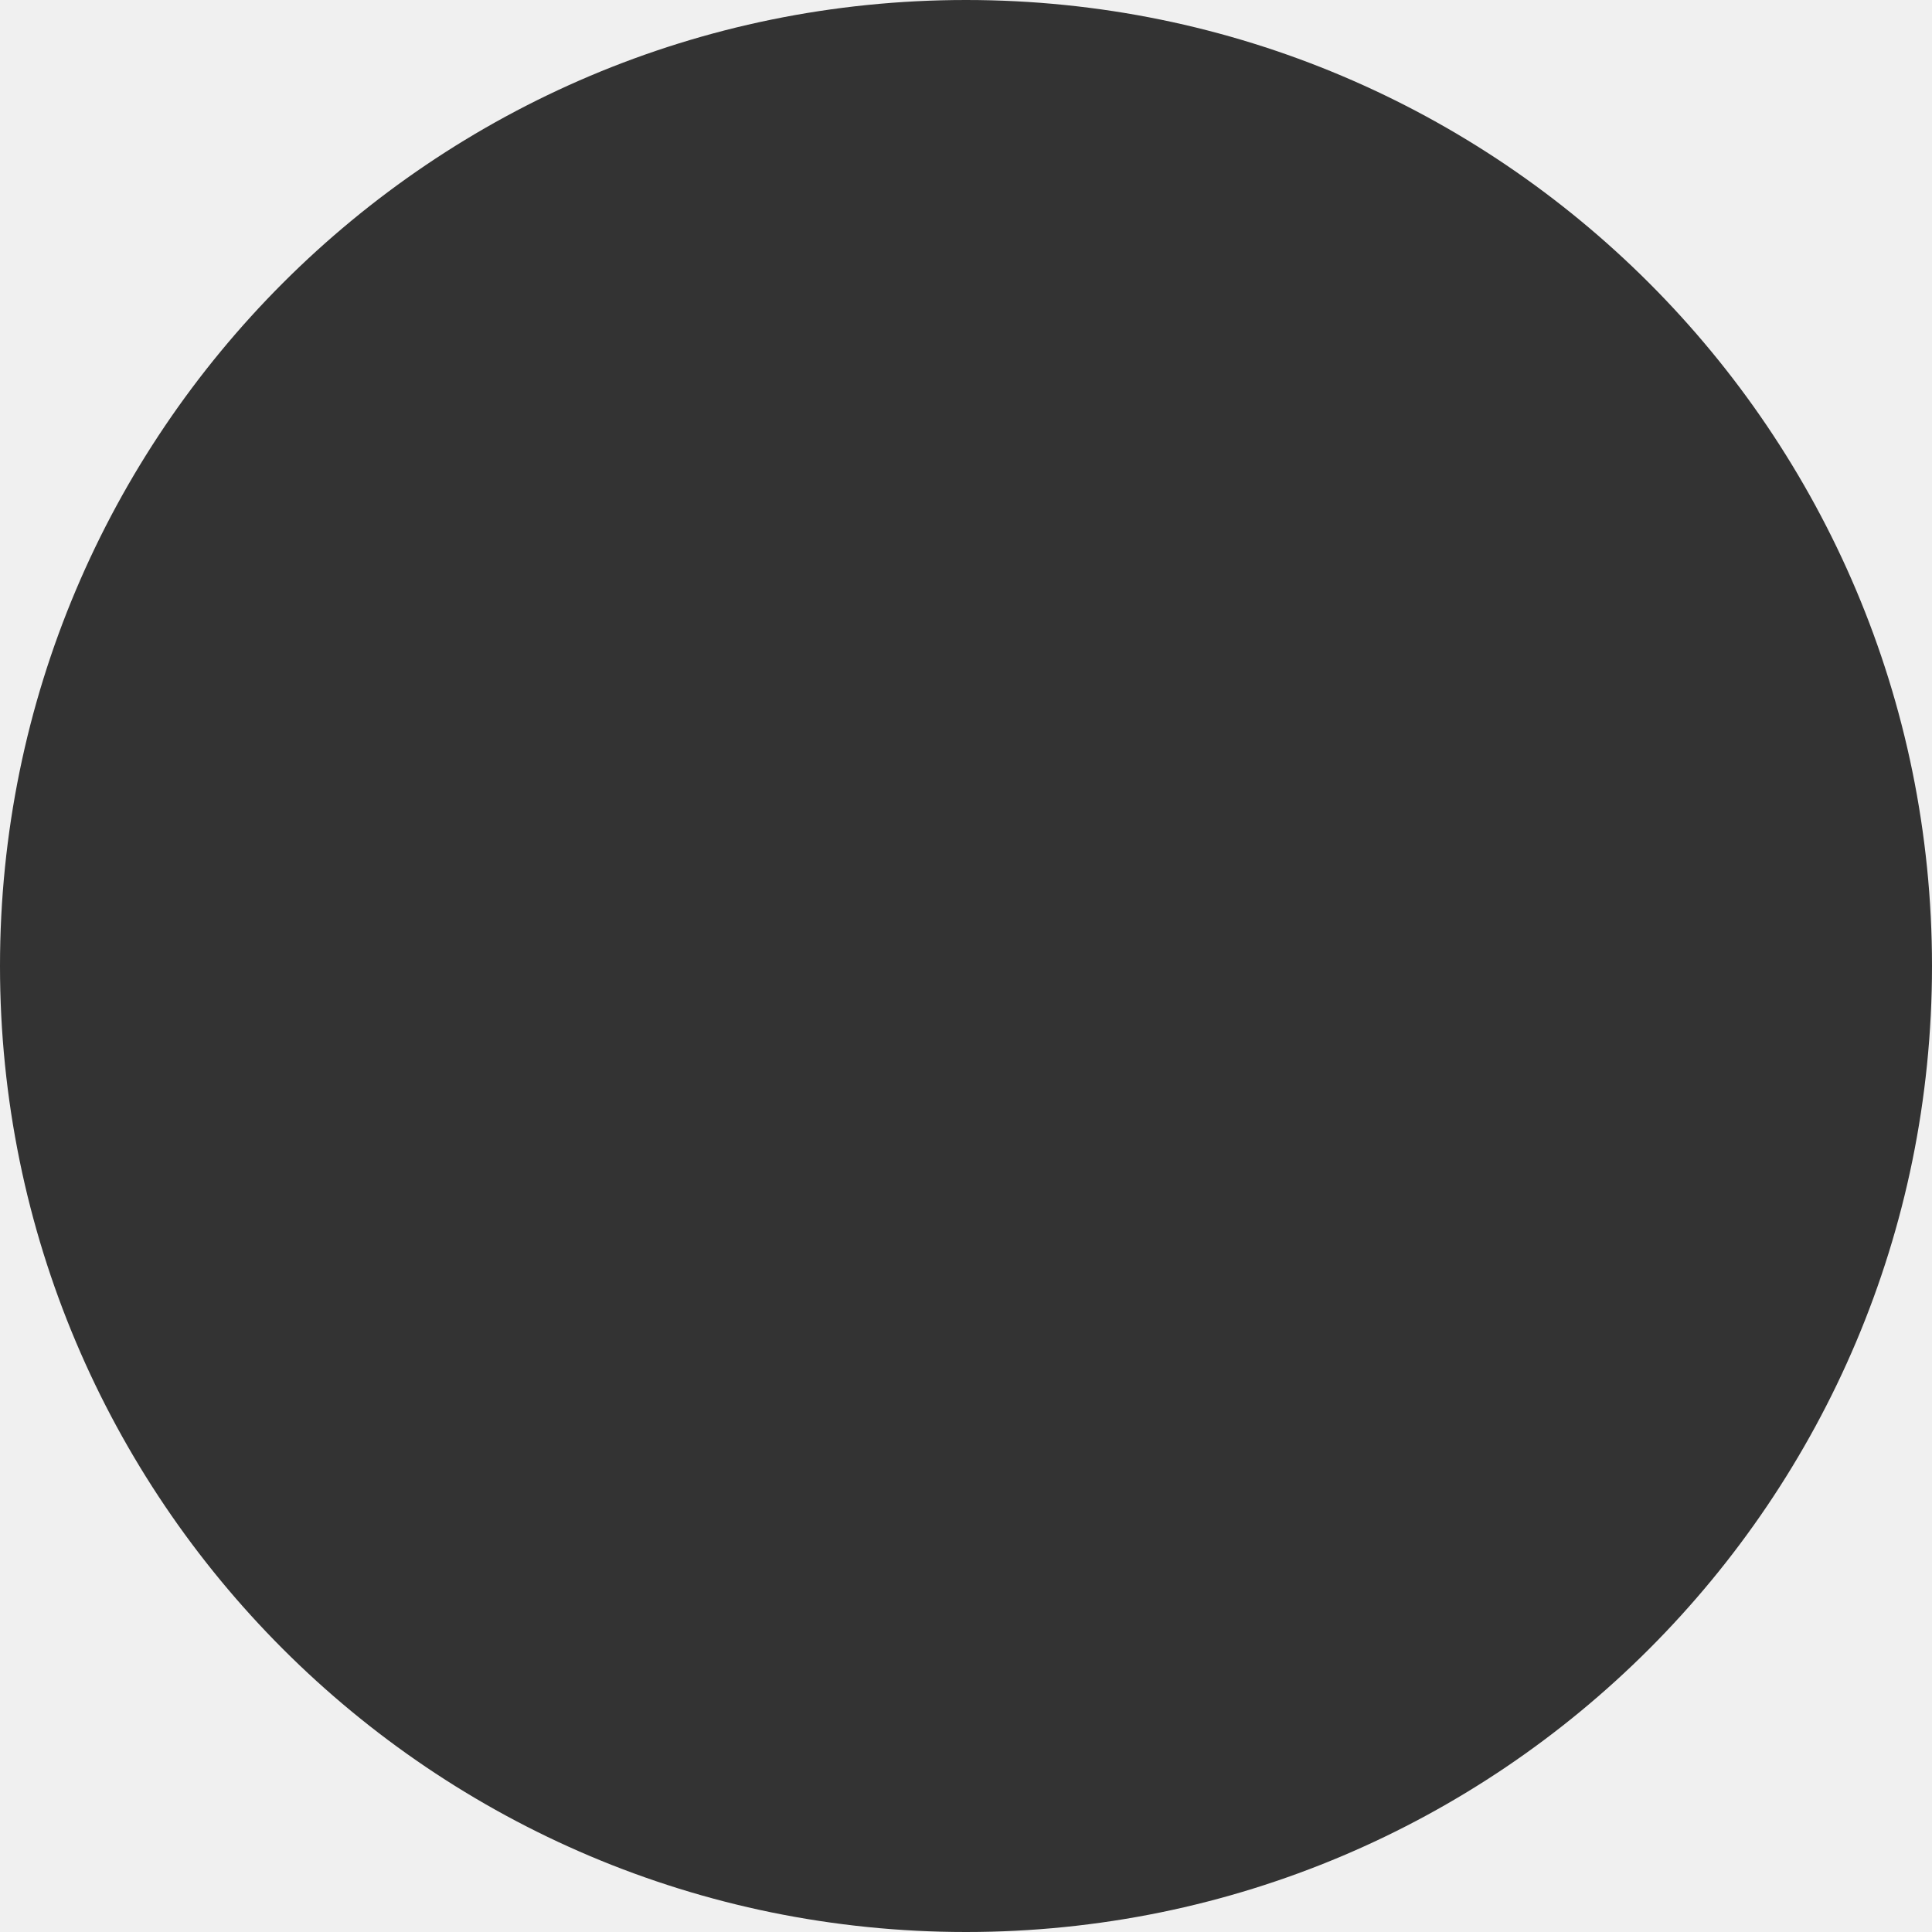
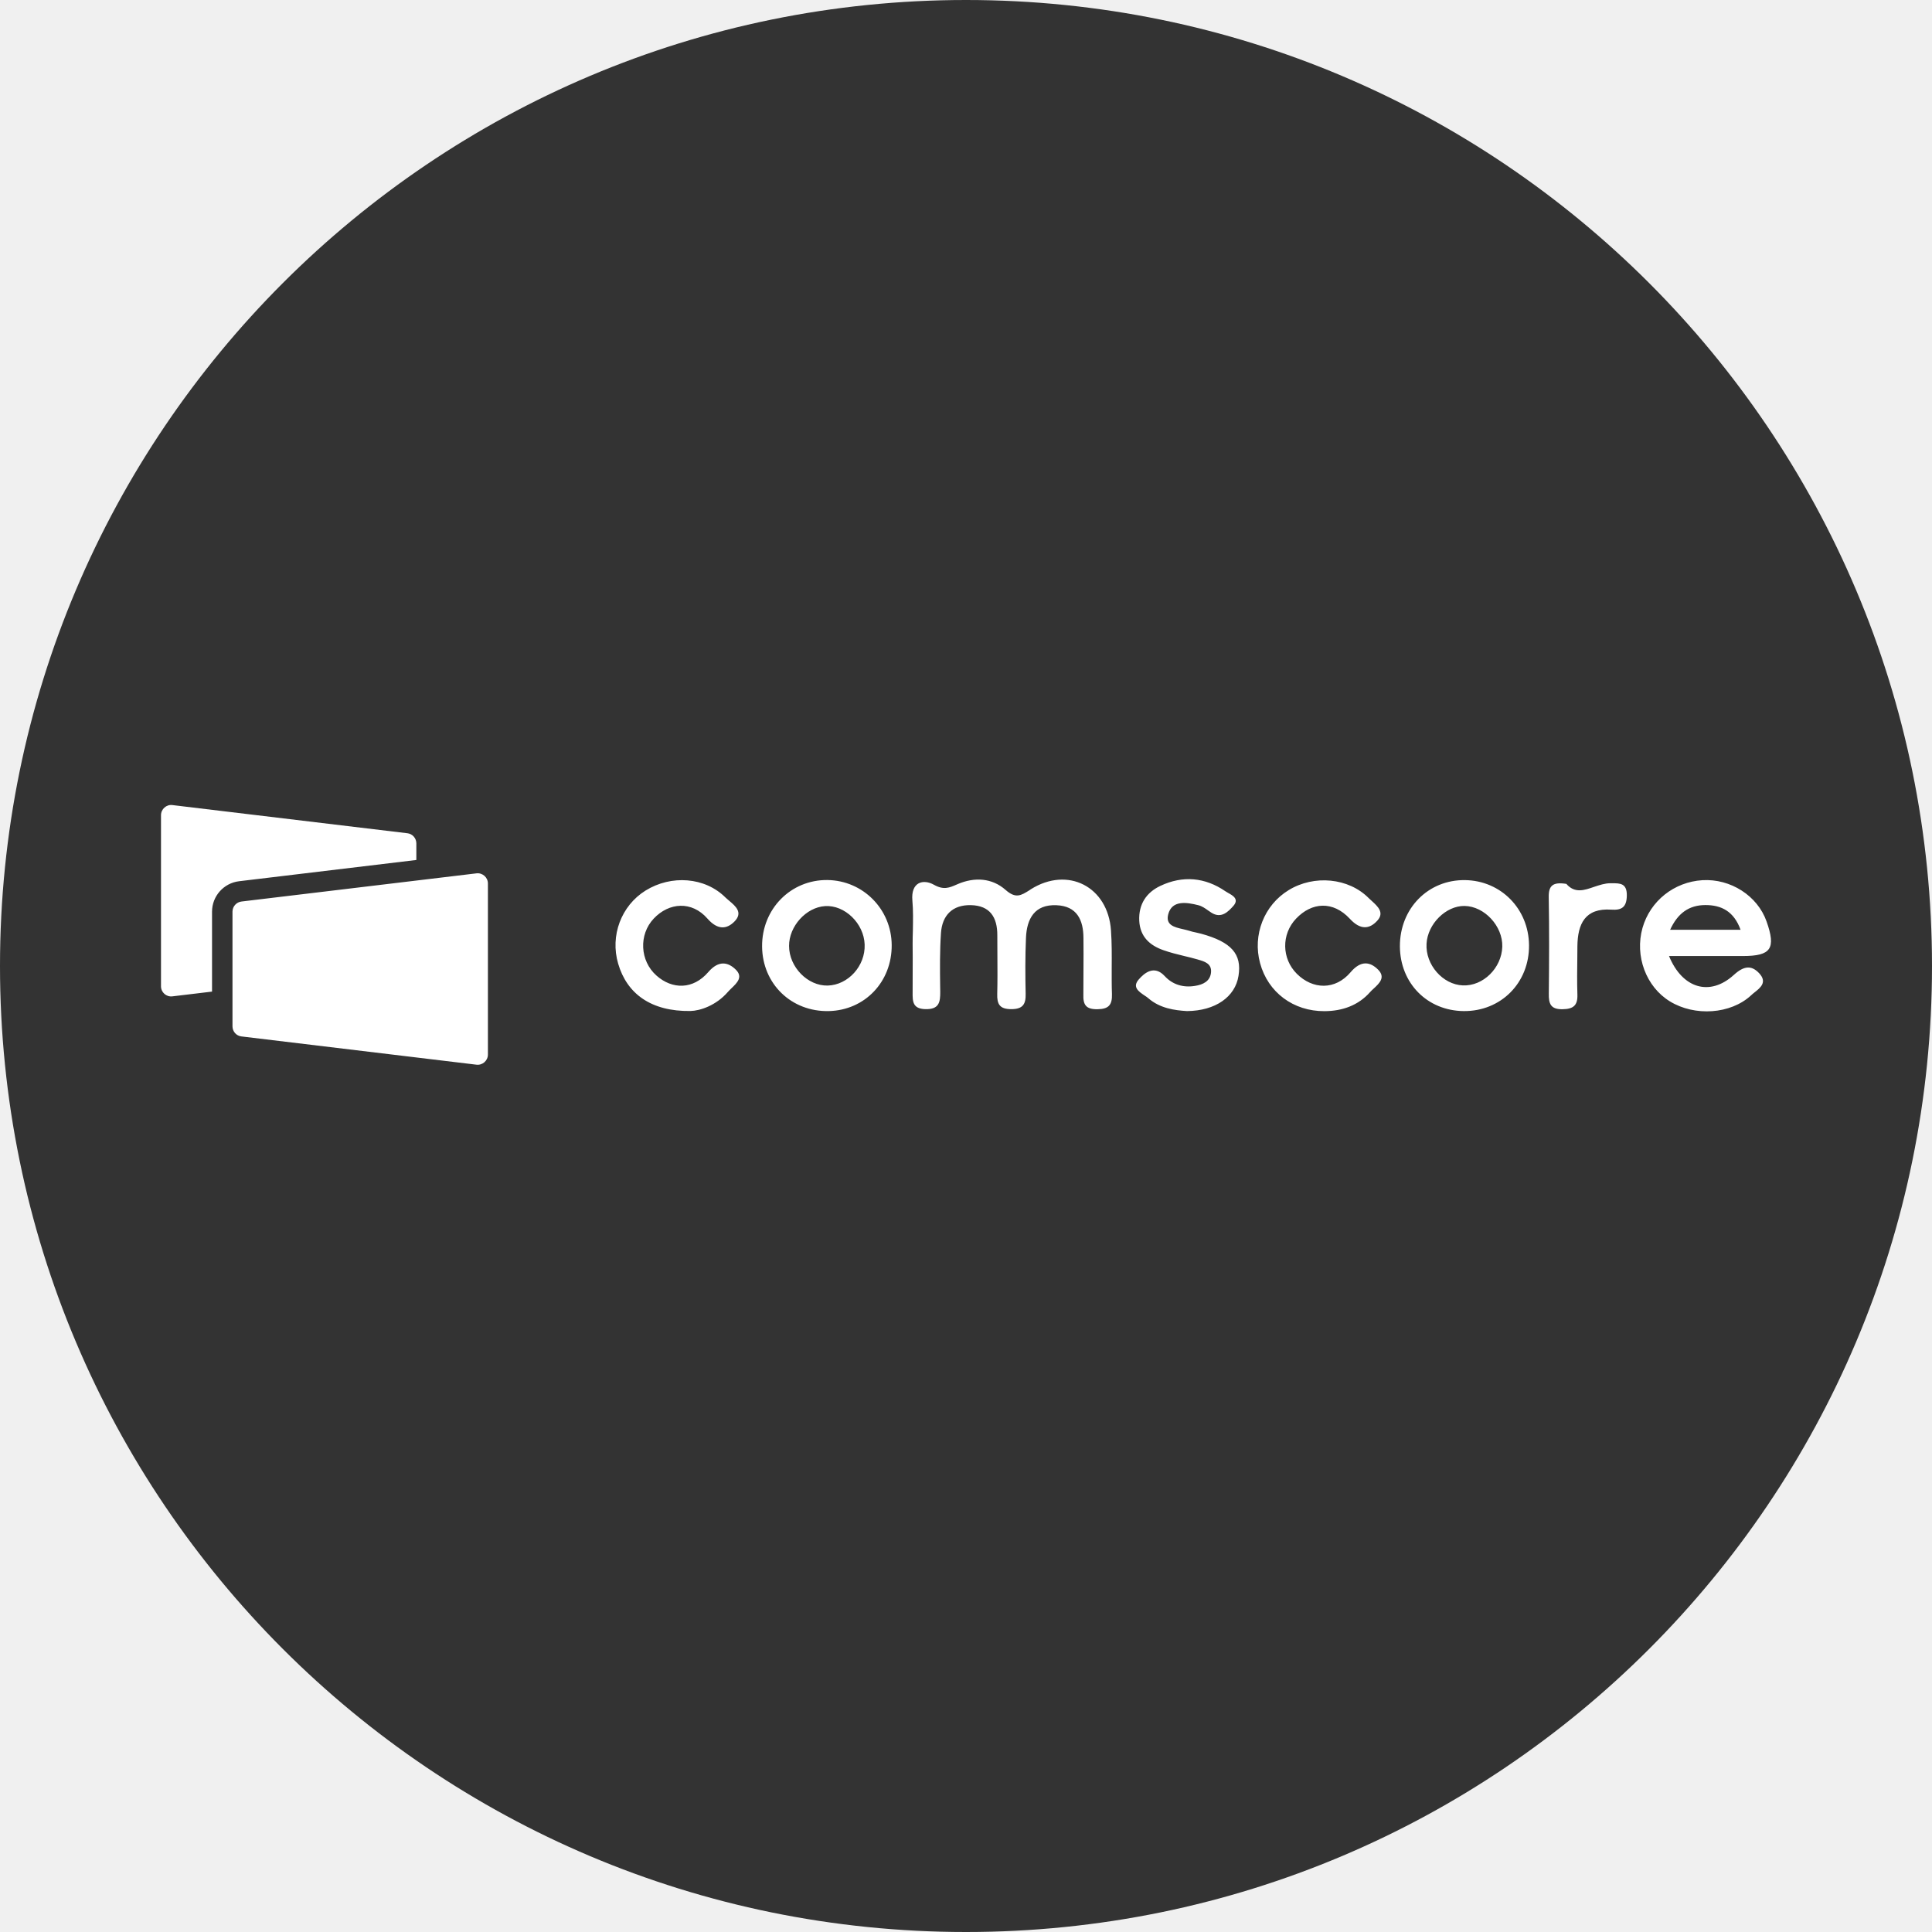
<svg xmlns="http://www.w3.org/2000/svg" width="24" height="24" viewBox="0 0 24 24" fill="none">
-   <path fill-rule="evenodd" clip-rule="evenodd" d="M12 24C18.627 24 24 18.627 24 12C24 5.373 18.627 0 12 0C5.373 0 0 5.373 0 12C0 18.627 5.373 24 12 24Z" fill="#333333" />
+   <path d="M12,24c6.627,0 12,-5.373 12,-12c0,-6.627 -5.373,-12 -12,-12c-6.627,0 -12,5.373 -12,12c0,6.627 5.373,12 12,12Z" style="fill:#333;" />
+   <path d="M5.172,10.477l0,0.206l-2.202,0.264c-0.191,0.023 -0.336,0.185 -0.336,0.378l0,0.993l-0.492,0.059c-0.075,0.01 -0.142,-0.049 -0.142,-0.125l0,-2.125c0,-0.076 0.067,-0.136 0.142,-0.126l2.919,0.35c0.063,0.007 0.111,0.062 0.111,0.126Zm0.747,0.372c0.075,-0.009 0.142,0.05 0.142,0.126l-0,2.125c-0,0.076 -0.067,0.135 -0.142,0.126l-2.919,-0.351c-0.064,-0.007 -0.112,-0.061 -0.112,-0.126l0,-1.424c0,-0.064 0.048,-0.118 0.112,-0.126l2.919,-0.35Zm7.882,0.709c-0.037,-0.544 -0.536,-0.8 -0.996,-0.511l-0.014,0.01c-0.108,0.068 -0.173,0.109 -0.299,-0.002c-0.167,-0.148 -0.385,-0.163 -0.596,-0.072l-0.009,0.004c-0.094,0.041 -0.164,0.072 -0.285,0.004c-0.133,-0.075 -0.289,-0.035 -0.268,0.197c0.011,0.123 0.008,0.247 0.006,0.371c-0.002,0.056 -0.003,0.112 -0.003,0.167l0.001,0.172c-0,0.143 0,0.286 -0.001,0.429c-0.001,0.113 0,0.205 0.159,0.209c0.171,0.004 0.185,-0.087 0.184,-0.218l-0.001,-0.06c-0.003,-0.223 -0.005,-0.446 0.01,-0.668c0.015,-0.218 0.141,-0.351 0.371,-0.346c0.238,0.005 0.33,0.151 0.329,0.374c-0,0.085 0,0.17 0.001,0.256c0.001,0.157 0.002,0.314 -0.002,0.472c-0.004,0.128 0.03,0.19 0.174,0.19c0.143,-0 0.182,-0.06 0.179,-0.19c-0.005,-0.232 -0.006,-0.464 0.004,-0.696c0.01,-0.237 0.107,-0.417 0.379,-0.405c0.254,0.01 0.335,0.183 0.335,0.41c0,0.065 0.001,0.13 0.001,0.195l-0.002,0.501c-0.005,0.133 0.033,0.188 0.176,0.186c0.141,-0.002 0.183,-0.056 0.179,-0.188c-0.004,-0.109 -0.003,-0.218 -0.003,-0.327l0,-0c0.001,-0.155 0.002,-0.31 -0.009,-0.464Zm-5.646,0.561c0.196,0.174 0.455,0.176 0.644,-0.044c0.129,-0.15 0.247,-0.123 0.341,-0.03c0.093,0.091 0.016,0.165 -0.052,0.23c-0.016,0.016 -0.032,0.031 -0.045,0.046c-0.146,0.169 -0.344,0.235 -0.466,0.238c-0.489,0.007 -0.789,-0.214 -0.898,-0.588c-0.102,-0.348 0.038,-0.72 0.34,-0.908c0.319,-0.198 0.739,-0.169 0.995,0.088c0.014,0.013 0.03,0.027 0.047,0.041c0.077,0.065 0.17,0.144 0.065,0.253c-0.096,0.099 -0.21,0.112 -0.338,-0.034c-0.194,-0.222 -0.477,-0.202 -0.667,0c-0.188,0.199 -0.173,0.525 0.034,0.708Zm8.623,-0.042c-0.192,0.226 -0.471,0.216 -0.668,0.02c-0.189,-0.188 -0.194,-0.491 -0.01,-0.685c0.195,-0.206 0.459,-0.224 0.668,0.001c0.131,0.143 0.245,0.13 0.341,0.024c0.092,-0.1 0.005,-0.178 -0.066,-0.243c-0.014,-0.012 -0.027,-0.024 -0.038,-0.035c-0.252,-0.256 -0.682,-0.294 -0.996,-0.102c-0.306,0.186 -0.451,0.557 -0.356,0.907c0.098,0.364 0.414,0.599 0.8,0.597c0.222,-0.001 0.42,-0.071 0.567,-0.237c0.013,-0.015 0.029,-0.03 0.046,-0.045c0.069,-0.064 0.148,-0.138 0.054,-0.233c-0.098,-0.099 -0.214,-0.12 -0.342,0.031Zm-1.92,-0.493c0.021,0.005 0.043,0.01 0.063,0.015c0.376,0.103 0.508,0.252 0.464,0.524c-0.041,0.26 -0.286,0.434 -0.64,0.437c-0.155,-0.009 -0.335,-0.035 -0.477,-0.157c-0.014,-0.013 -0.032,-0.025 -0.051,-0.037c-0.072,-0.049 -0.154,-0.104 -0.071,-0.199c0.068,-0.078 0.191,-0.185 0.323,-0.041c0.099,0.107 0.232,0.145 0.376,0.121c0.098,-0.015 0.19,-0.057 0.199,-0.17c0.009,-0.108 -0.083,-0.134 -0.163,-0.157l-0.003,-0.001c-0.055,-0.016 -0.111,-0.03 -0.167,-0.043c-0.088,-0.021 -0.175,-0.043 -0.26,-0.073c-0.168,-0.059 -0.289,-0.167 -0.299,-0.366c-0.009,-0.205 0.089,-0.35 0.262,-0.432c0.278,-0.132 0.556,-0.107 0.809,0.067c0.009,0.006 0.021,0.013 0.033,0.02c0.06,0.033 0.14,0.078 0.064,0.163c-0.061,0.068 -0.148,0.161 -0.271,0.083c-0.013,-0.009 -0.026,-0.018 -0.04,-0.027c-0.039,-0.028 -0.078,-0.055 -0.122,-0.066c-0.146,-0.037 -0.329,-0.066 -0.375,0.113c-0.035,0.134 0.077,0.16 0.181,0.184c0.026,0.006 0.052,0.012 0.075,0.019c0.029,0.01 0.06,0.017 0.09,0.023Zm5.146,-0.612c-0.068,-0 -0.135,0.023 -0.202,0.045c-0.123,0.043 -0.241,0.083 -0.344,-0.037c-0.169,-0.027 -0.222,0.023 -0.219,0.165c0.007,0.399 0.005,0.798 0.001,1.198c-0.002,0.123 0.02,0.196 0.169,0.194c0.134,-0.002 0.191,-0.045 0.186,-0.183c-0.005,-0.155 -0.003,-0.31 -0.001,-0.465l0.001,-0.134c0.003,-0.278 0.095,-0.477 0.421,-0.455c0.129,0.009 0.19,-0.03 0.193,-0.173c0.003,-0.155 -0.083,-0.155 -0.182,-0.155l-0.023,0Zm-2.614,0.785c-0.002,-0.471 0.35,-0.83 0.809,-0.824c0.446,0.006 0.791,0.357 0.795,0.808c0.005,0.467 -0.348,0.823 -0.811,0.819c-0.453,-0.004 -0.79,-0.346 -0.793,-0.803Zm0.331,-0.034c-0.015,0.261 0.201,0.508 0.451,0.518c0.252,0.011 0.482,-0.216 0.49,-0.481c0.007,-0.255 -0.221,-0.502 -0.469,-0.506c-0.231,-0.003 -0.458,0.222 -0.472,0.469Zm-7.439,0.52c-0.249,0.006 -0.48,-0.231 -0.48,-0.492c-0.001,-0.245 0.212,-0.48 0.447,-0.495c0.245,-0.016 0.483,0.215 0.492,0.477c0.01,0.266 -0.205,0.503 -0.459,0.51Zm-0.003,-1.311c-0.456,-0.005 -0.816,0.36 -0.812,0.826c0.004,0.465 0.365,0.813 0.83,0.802c0.447,-0.011 0.783,-0.364 0.78,-0.82c-0.003,-0.446 -0.356,-0.802 -0.798,-0.808Zm11.343,0.618c-0.083,-0.229 -0.238,-0.308 -0.439,-0.307c-0.203,0.001 -0.342,0.102 -0.436,0.307l0.875,0Zm0.323,-0.103c0.119,0.337 0.056,0.429 -0.294,0.429c-0.215,0 -0.43,0 -0.649,0c-0.089,0 -0.178,0 -0.269,0c0.166,0.405 0.508,0.505 0.805,0.235c0.126,-0.115 0.22,-0.123 0.316,-0.02c0.102,0.11 0.014,0.18 -0.06,0.238c-0.015,0.012 -0.03,0.024 -0.042,0.036c-0.254,0.235 -0.7,0.263 -1.007,0.075c-0.297,-0.181 -0.44,-0.564 -0.341,-0.914c0.096,-0.335 0.392,-0.57 0.744,-0.592c0.35,-0.021 0.685,0.194 0.797,0.513Z" style="fill:#fff;" />
</svg>
